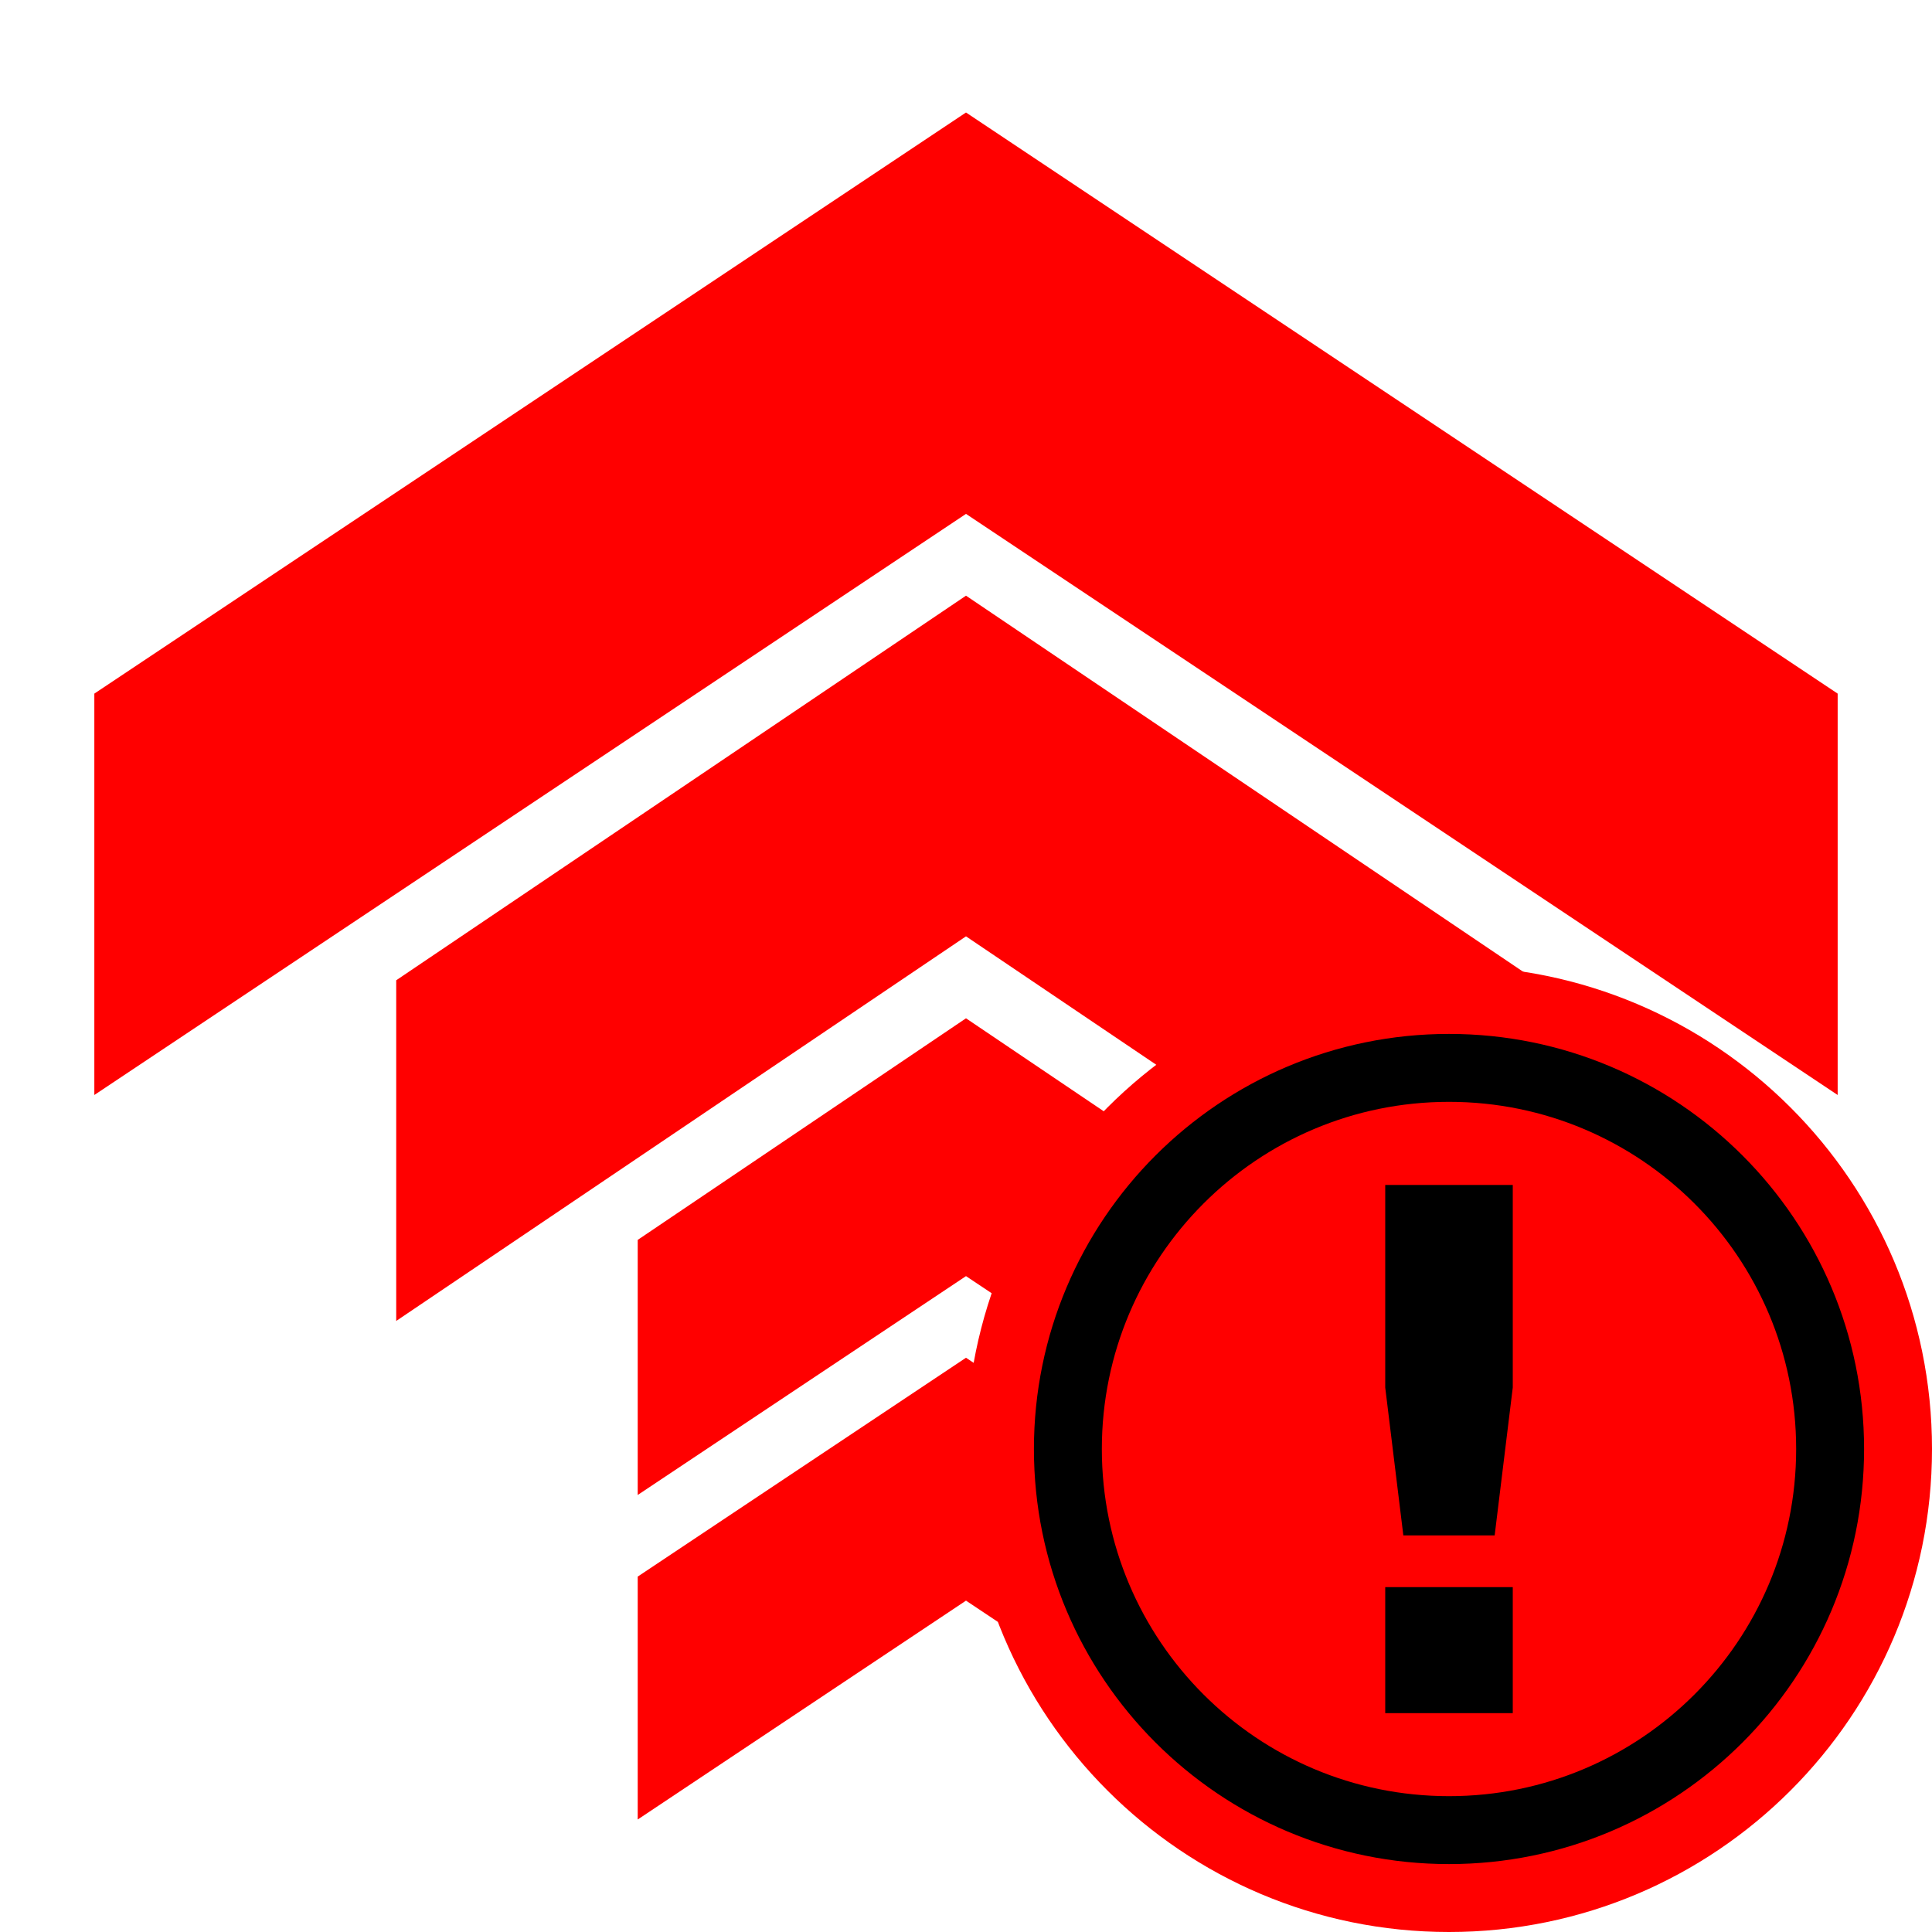
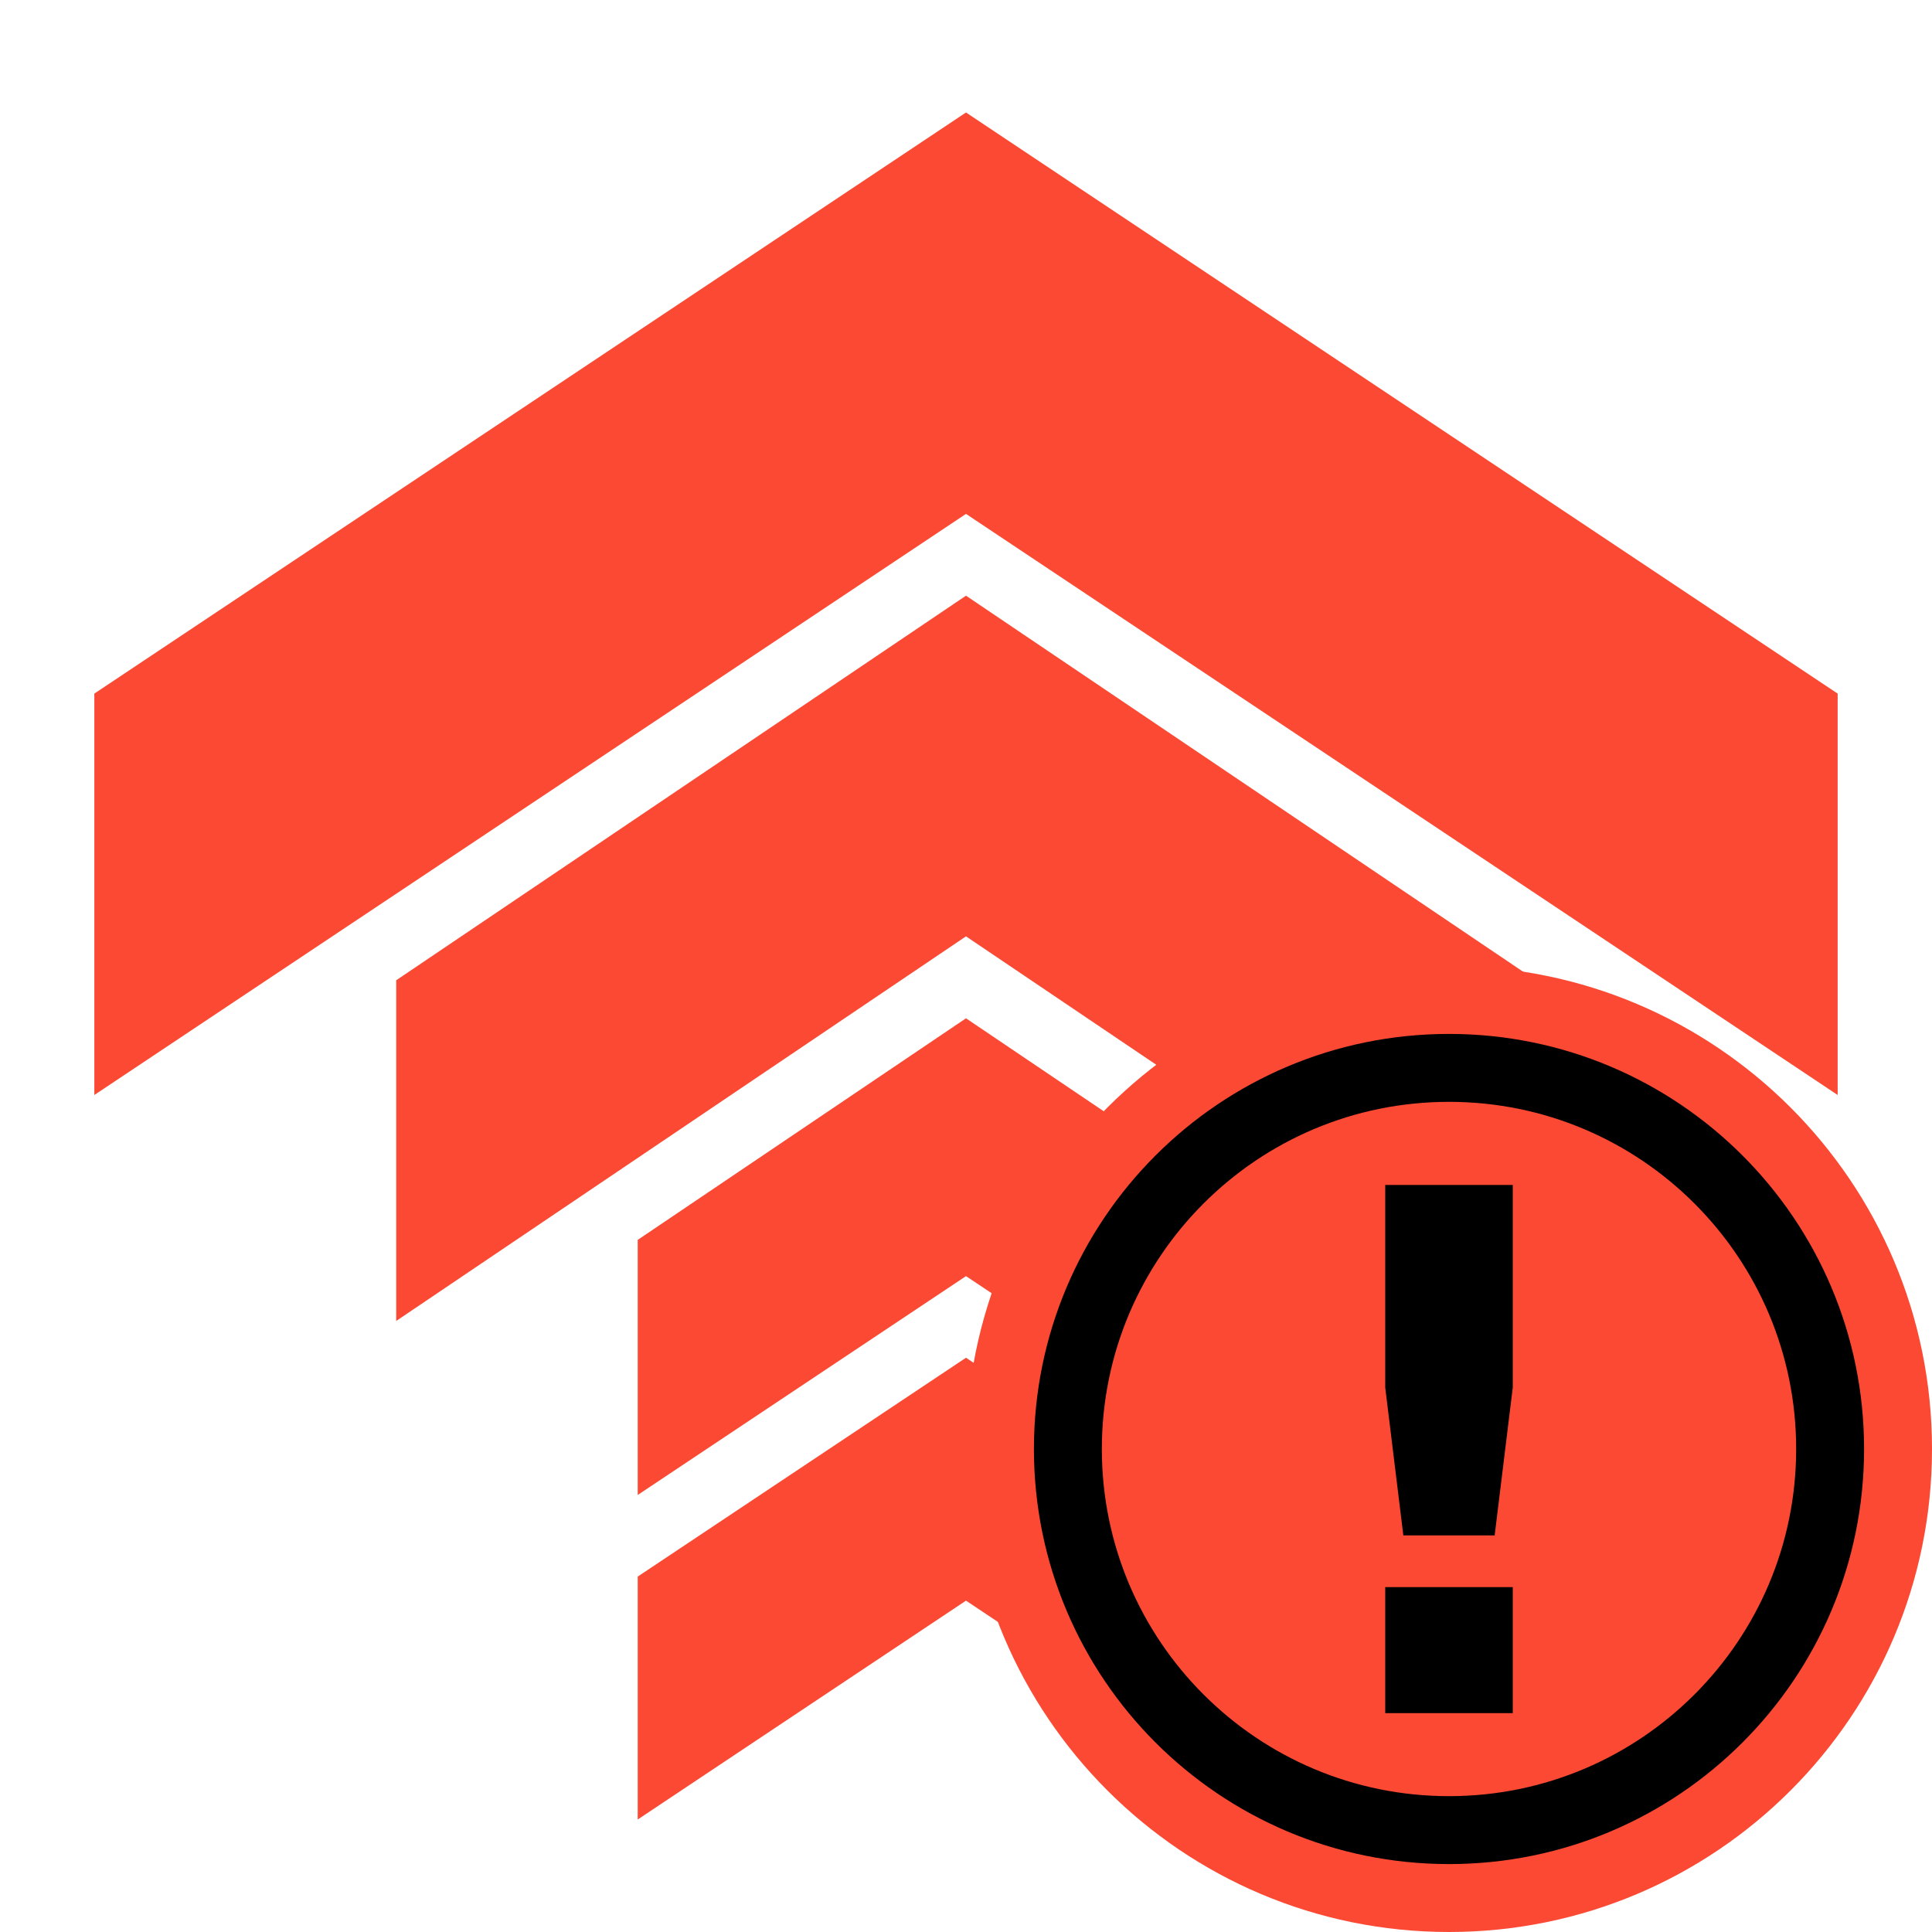
<svg xmlns="http://www.w3.org/2000/svg" style="height: 100px; width: 100px;" viewBox="0 0 512 512">
  <g class="" style="" transform="translate(0,0)">
-     <path d="M256 29.816l-231 154v106.368l231-154 231 154V183.816zm0 128.043L105 259.783v90.283l151-101.925 151 101.925v-90.283zm0 112l-87 58.725v67.6l87-58 87 58v-67.6zm0 89.957l-87 58v64.368l87-58 87 58v-64.368z" fill="#ff0000" fill-opacity="1" />
+     <path d="M256 29.816l-231 154v106.368l231-154 231 154V183.816zm0 128.043L105 259.783v90.283l151-101.925 151 101.925v-90.283zm0 112l-87 58.725v67.6l87-58 87 58v-67.6zm0 89.957l-87 58v64.368l87-58 87 58v-64.368z" fill="#fb4934" fill-opacity="1" />
  </g>
  <g class="" style="" transform="translate(256,256)">
    <g>
-       <circle cx="128" cy="128" r="128" fill="#ff0000" fill-opacity="1" />
-       <circle stroke="#000000" stroke-opacity="1" fill="#ff0000" fill-opacity="1" stroke-width="18" cx="128" cy="128" r="101" />
+       <circle cx="128" cy="128" r="128" fill="#fb4934" fill-opacity="1" />
+       <circle stroke="#000000" stroke-opacity="1" fill="#fb4934" fill-opacity="1" stroke-width="18" cx="128" cy="128" r="101" />
      <path fill="#000000" fill-opacity="1" d="M111.1 58.03h33.8v53.67l-4.8 39.2h-24.2l-4.8-39.2zm0 106.57h33.8V198h-33.8z" />
    </g>
  </g>
</svg>
